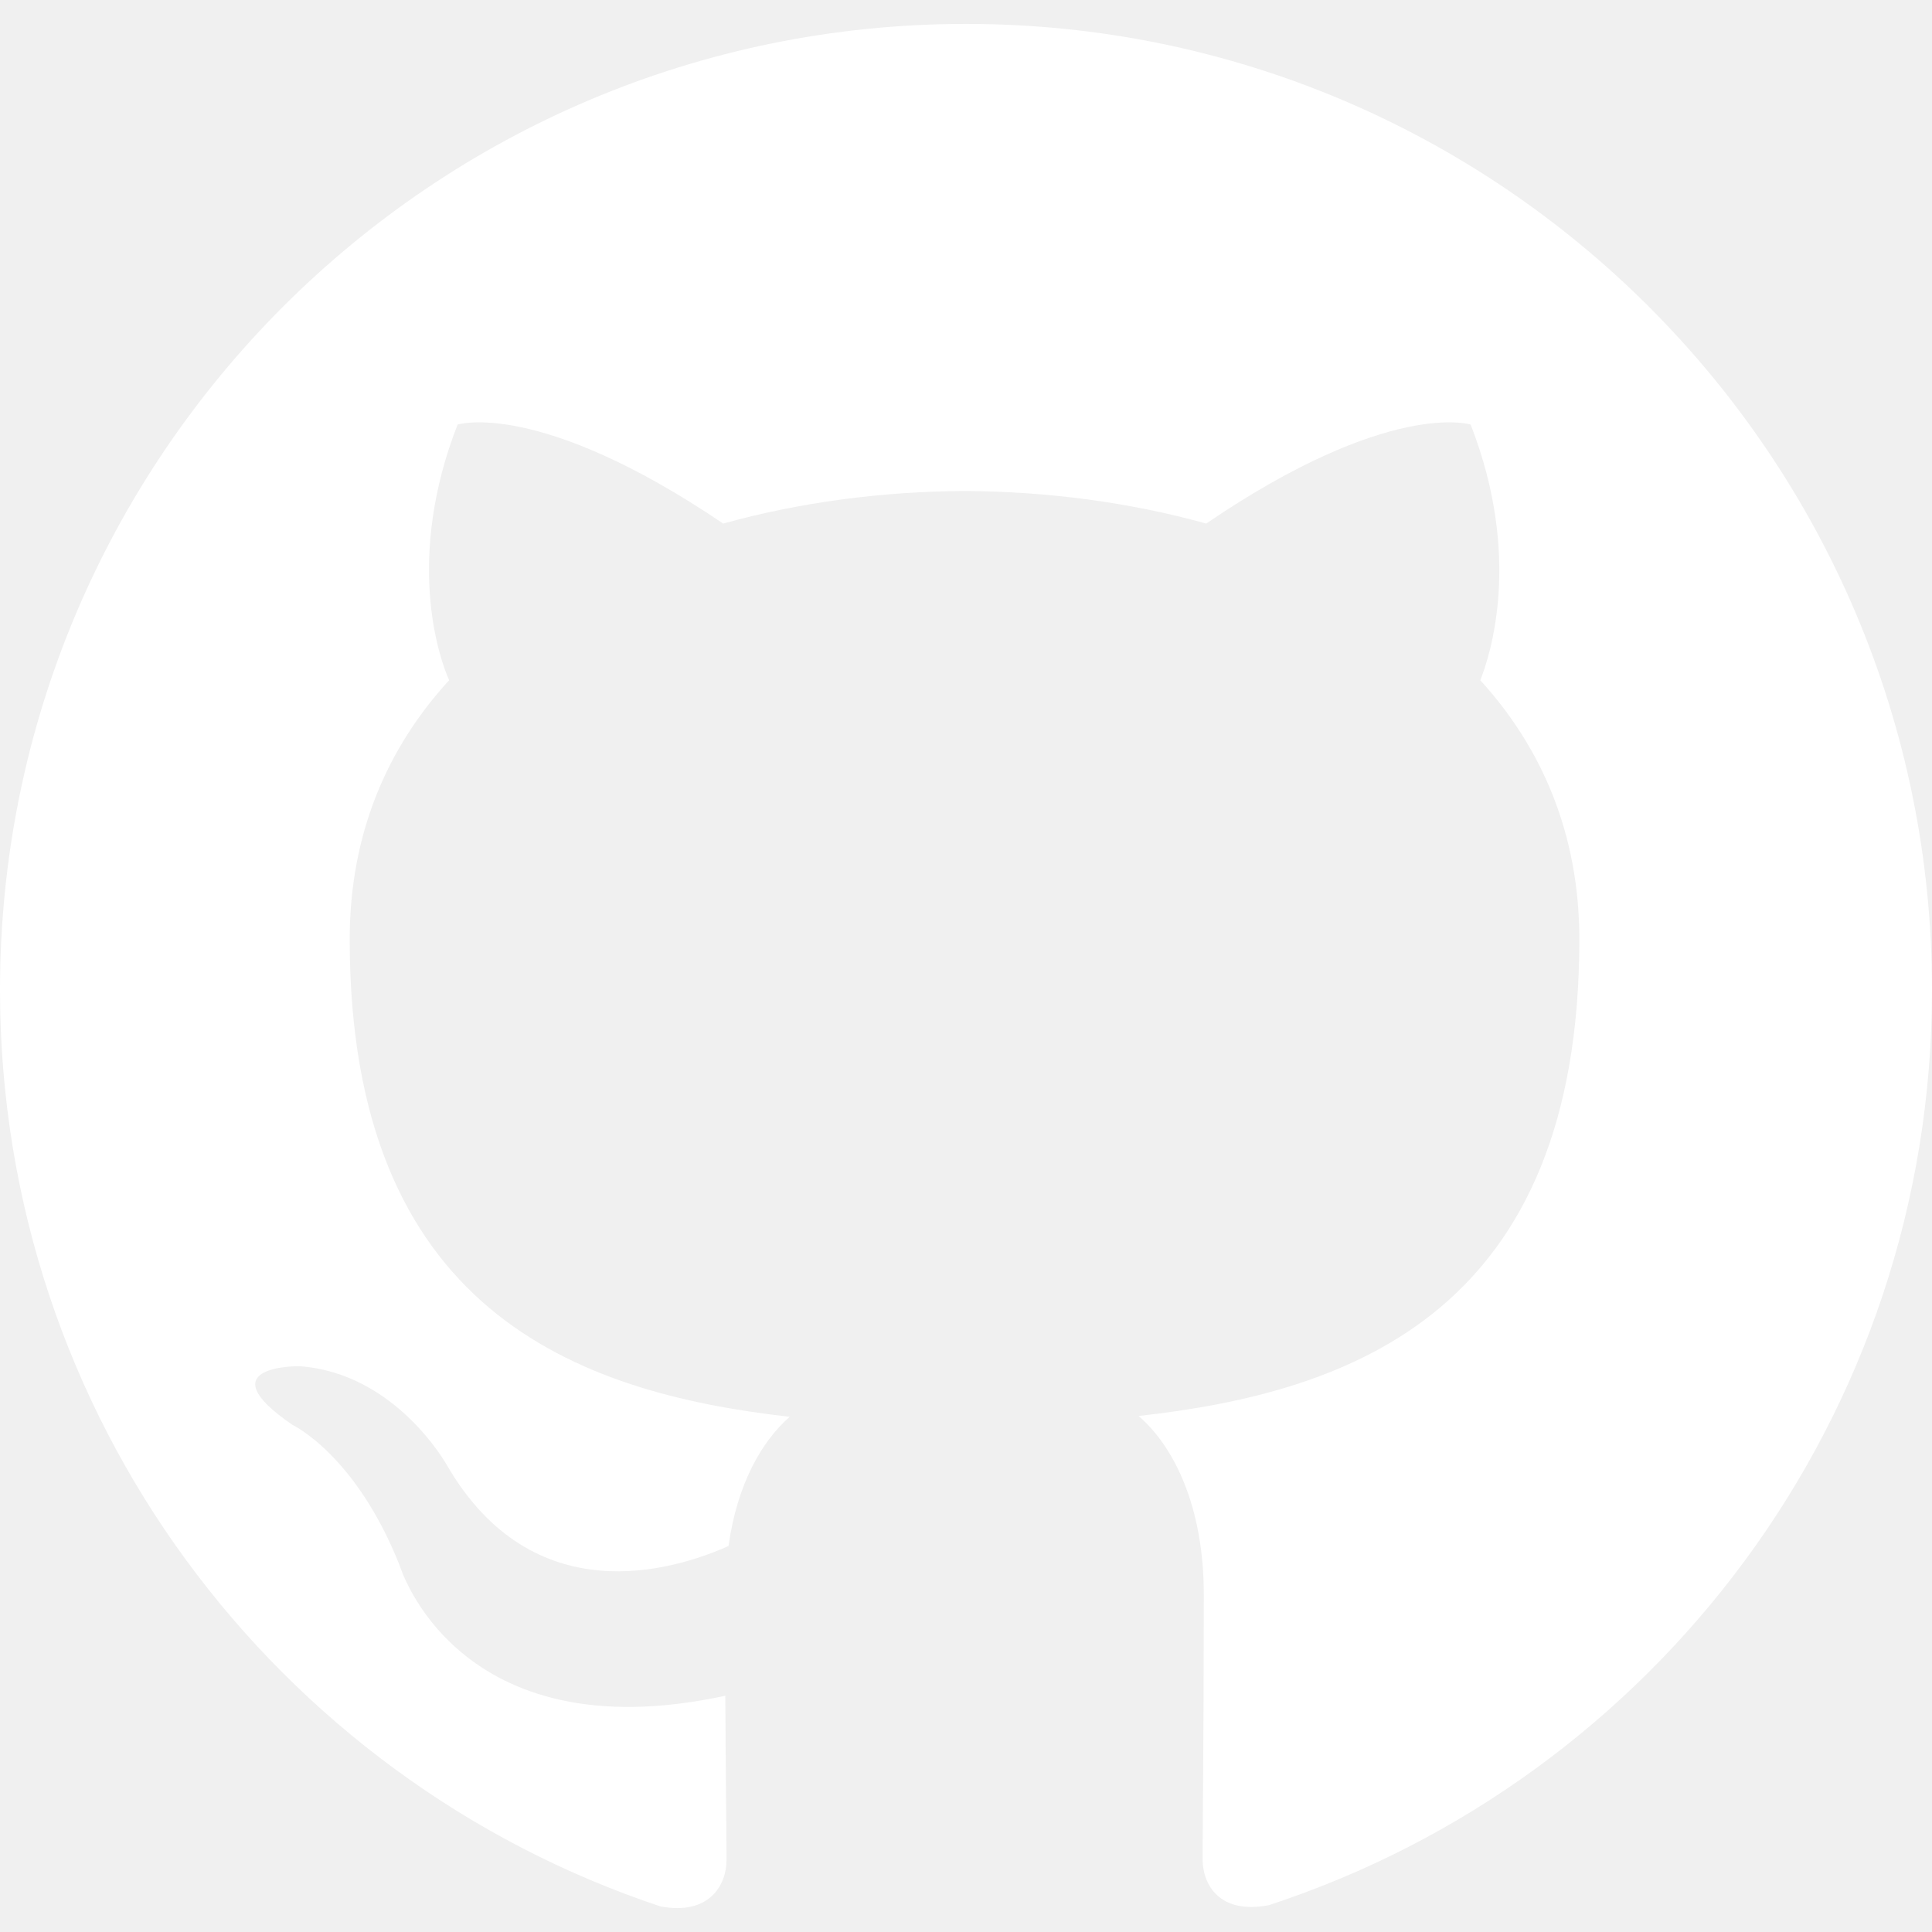
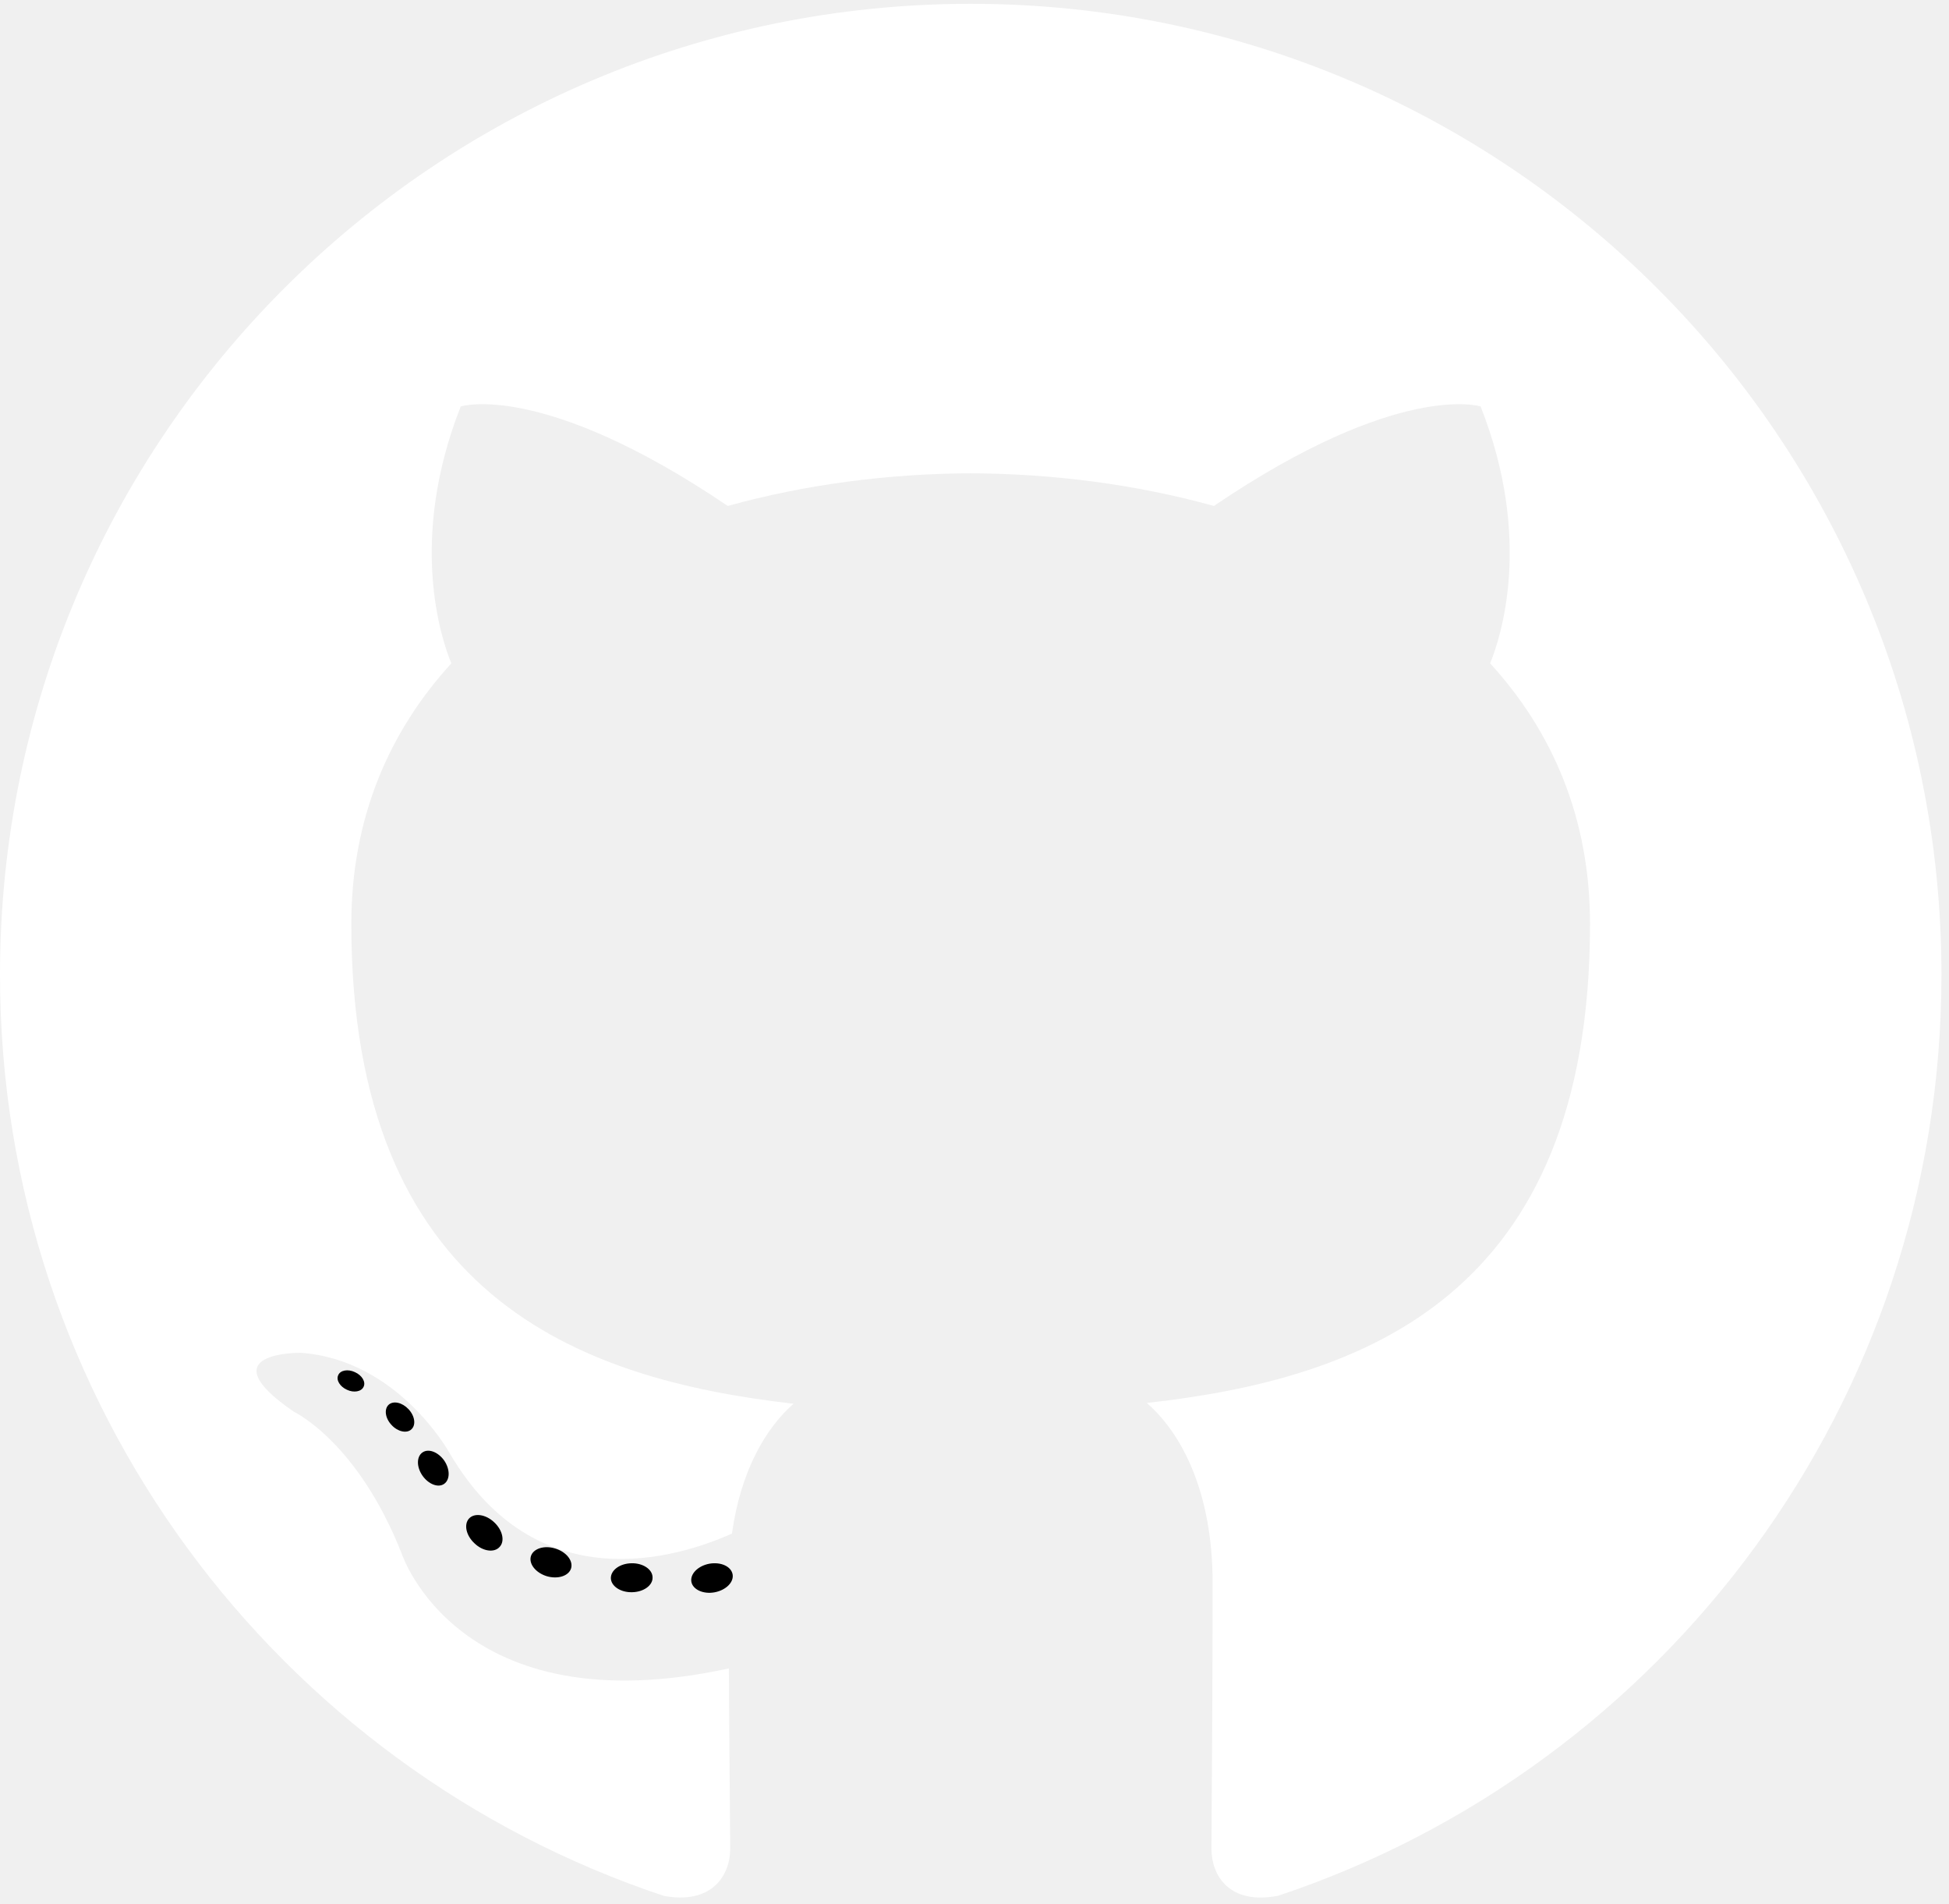
- <svg xmlns="http://www.w3.org/2000/svg" viewBox="0 0 45 45" fill="none">
-   <path d="M22.5 0.557C10.069 0.557 0 10.631 0 23.057C0 33 6.446 41.432 15.384 44.404C16.509 44.616 16.922 43.92 16.922 43.322C16.922 42.788 16.903 41.372 16.894 39.497C10.635 40.854 9.315 36.478 9.315 36.478C8.291 33.881 6.812 33.188 6.812 33.188C4.774 31.793 6.969 31.821 6.969 31.821C9.229 31.978 10.416 34.138 10.416 34.138C12.422 37.579 15.682 36.585 16.969 36.009C17.171 34.554 17.751 33.562 18.394 33C13.397 32.438 8.145 30.503 8.145 21.881C8.145 19.425 9.017 17.419 10.461 15.844C10.207 15.276 9.448 12.988 10.658 9.889C10.658 9.889 12.542 9.285 16.845 12.195C18.645 11.694 20.558 11.447 22.47 11.436C24.383 11.447 26.295 11.694 28.095 12.195C32.37 9.285 34.254 9.889 34.254 9.889C35.464 12.988 34.704 15.276 34.479 15.844C35.914 17.419 36.786 19.425 36.786 21.881C36.786 30.525 31.526 32.428 26.52 32.981C27.308 33.656 28.039 35.036 28.039 37.144C28.039 40.155 28.011 42.574 28.011 43.305C28.011 43.896 28.404 44.599 29.558 44.374C38.559 41.422 45 32.985 45 23.057C45 10.631 34.926 0.557 22.5 0.557Z" fill="white" />
+ <svg xmlns="http://www.w3.org/2000/svg" viewBox="0 0 256 250">
+   <path d="M127.505 0.5C57.095 0.5 0 57.585 0 128.005C0 184.341 36.534 232.135 87.196 248.995C93.568 250.175 95.908 246.229 95.908 242.861C95.908 239.821 95.789 229.776 95.735 219.122C60.262 226.835 52.777 204.078 52.777 204.078C46.977 189.34 38.62 185.422 38.62 185.422C27.052 177.508 39.492 177.67 39.492 177.67C52.296 178.57 59.038 190.81 59.038 190.81C70.41 210.303 88.866 204.667 96.142 201.41C97.286 193.168 100.591 187.544 104.237 184.36C75.917 181.135 46.145 170.202 46.145 121.346C46.145 107.426 51.126 96.051 59.283 87.122C57.959 83.91 53.595 70.942 60.518 53.379C60.518 53.379 71.225 49.952 95.591 66.449C105.761 63.623 116.669 62.207 127.505 62.159C138.341 62.207 149.257 63.623 159.447 66.449C183.784 49.952 194.476 53.379 194.476 53.379C201.416 70.942 197.05 83.91 195.726 87.122C203.901 96.051 208.848 107.425 208.848 121.346C208.848 170.318 179.02 181.102 150.628 184.258C155.201 188.215 159.276 195.975 159.276 207.87C159.276 224.93 159.128 238.661 159.128 242.861C159.128 246.254 161.423 250.23 167.887 248.978C218.521 232.099 255.009 184.322 255.009 128.005C255.009 57.585 197.922 0.5 127.505 0.5Z" fill="white" />
+   <path d="M47.755 182.134C47.475 182.767 46.477 182.957 45.57 182.523C44.645 182.107 44.125 181.243 44.425 180.607C44.7 179.955 45.698 179.773 46.621 180.211C47.548 180.626 48.076 181.498 47.755 182.134V182.134ZM54.027 187.73C53.419 188.294 52.23 188.032 51.423 187.141C50.589 186.252 50.433 185.064 51.05 184.491C51.677 183.928 52.83 184.191 53.666 185.081C54.5 185.98 54.662 187.161 54.026 187.731L54.027 187.73ZM58.33 194.89C57.548 195.433 56.27 194.924 55.481 193.79C54.7 192.657 54.7 191.297 55.498 190.752C56.29 190.207 57.548 190.697 58.348 191.822C59.128 192.975 59.128 194.335 58.329 194.891L58.33 194.89ZM65.606 203.183C64.907 203.953 63.419 203.747 62.329 202.695C61.215 201.667 60.904 200.208 61.605 199.437C62.312 198.665 63.809 198.882 64.907 199.925C66.014 200.951 66.352 202.421 65.607 203.183H65.606ZM75.01 205.983C74.703 206.981 73.269 207.435 71.825 207.011C70.383 206.574 69.439 205.404 69.73 204.395C70.03 203.39 71.47 202.917 72.925 203.371C74.365 203.806 75.311 204.967 75.011 205.983H75.01ZM85.714 207.17C85.75 208.222 84.525 209.094 83.009 209.113C81.484 209.146 80.251 208.295 80.235 207.261C80.235 206.199 81.432 205.335 82.956 205.31C84.472 205.28 85.714 206.125 85.714 207.17V207.17ZM96.228 206.767C96.41 207.793 95.356 208.847 93.851 209.127C92.371 209.397 91.001 208.764 90.812 207.747C90.628 206.695 91.702 205.642 93.179 205.369C94.687 205.107 96.036 205.724 96.228 206.767" />
</svg>
